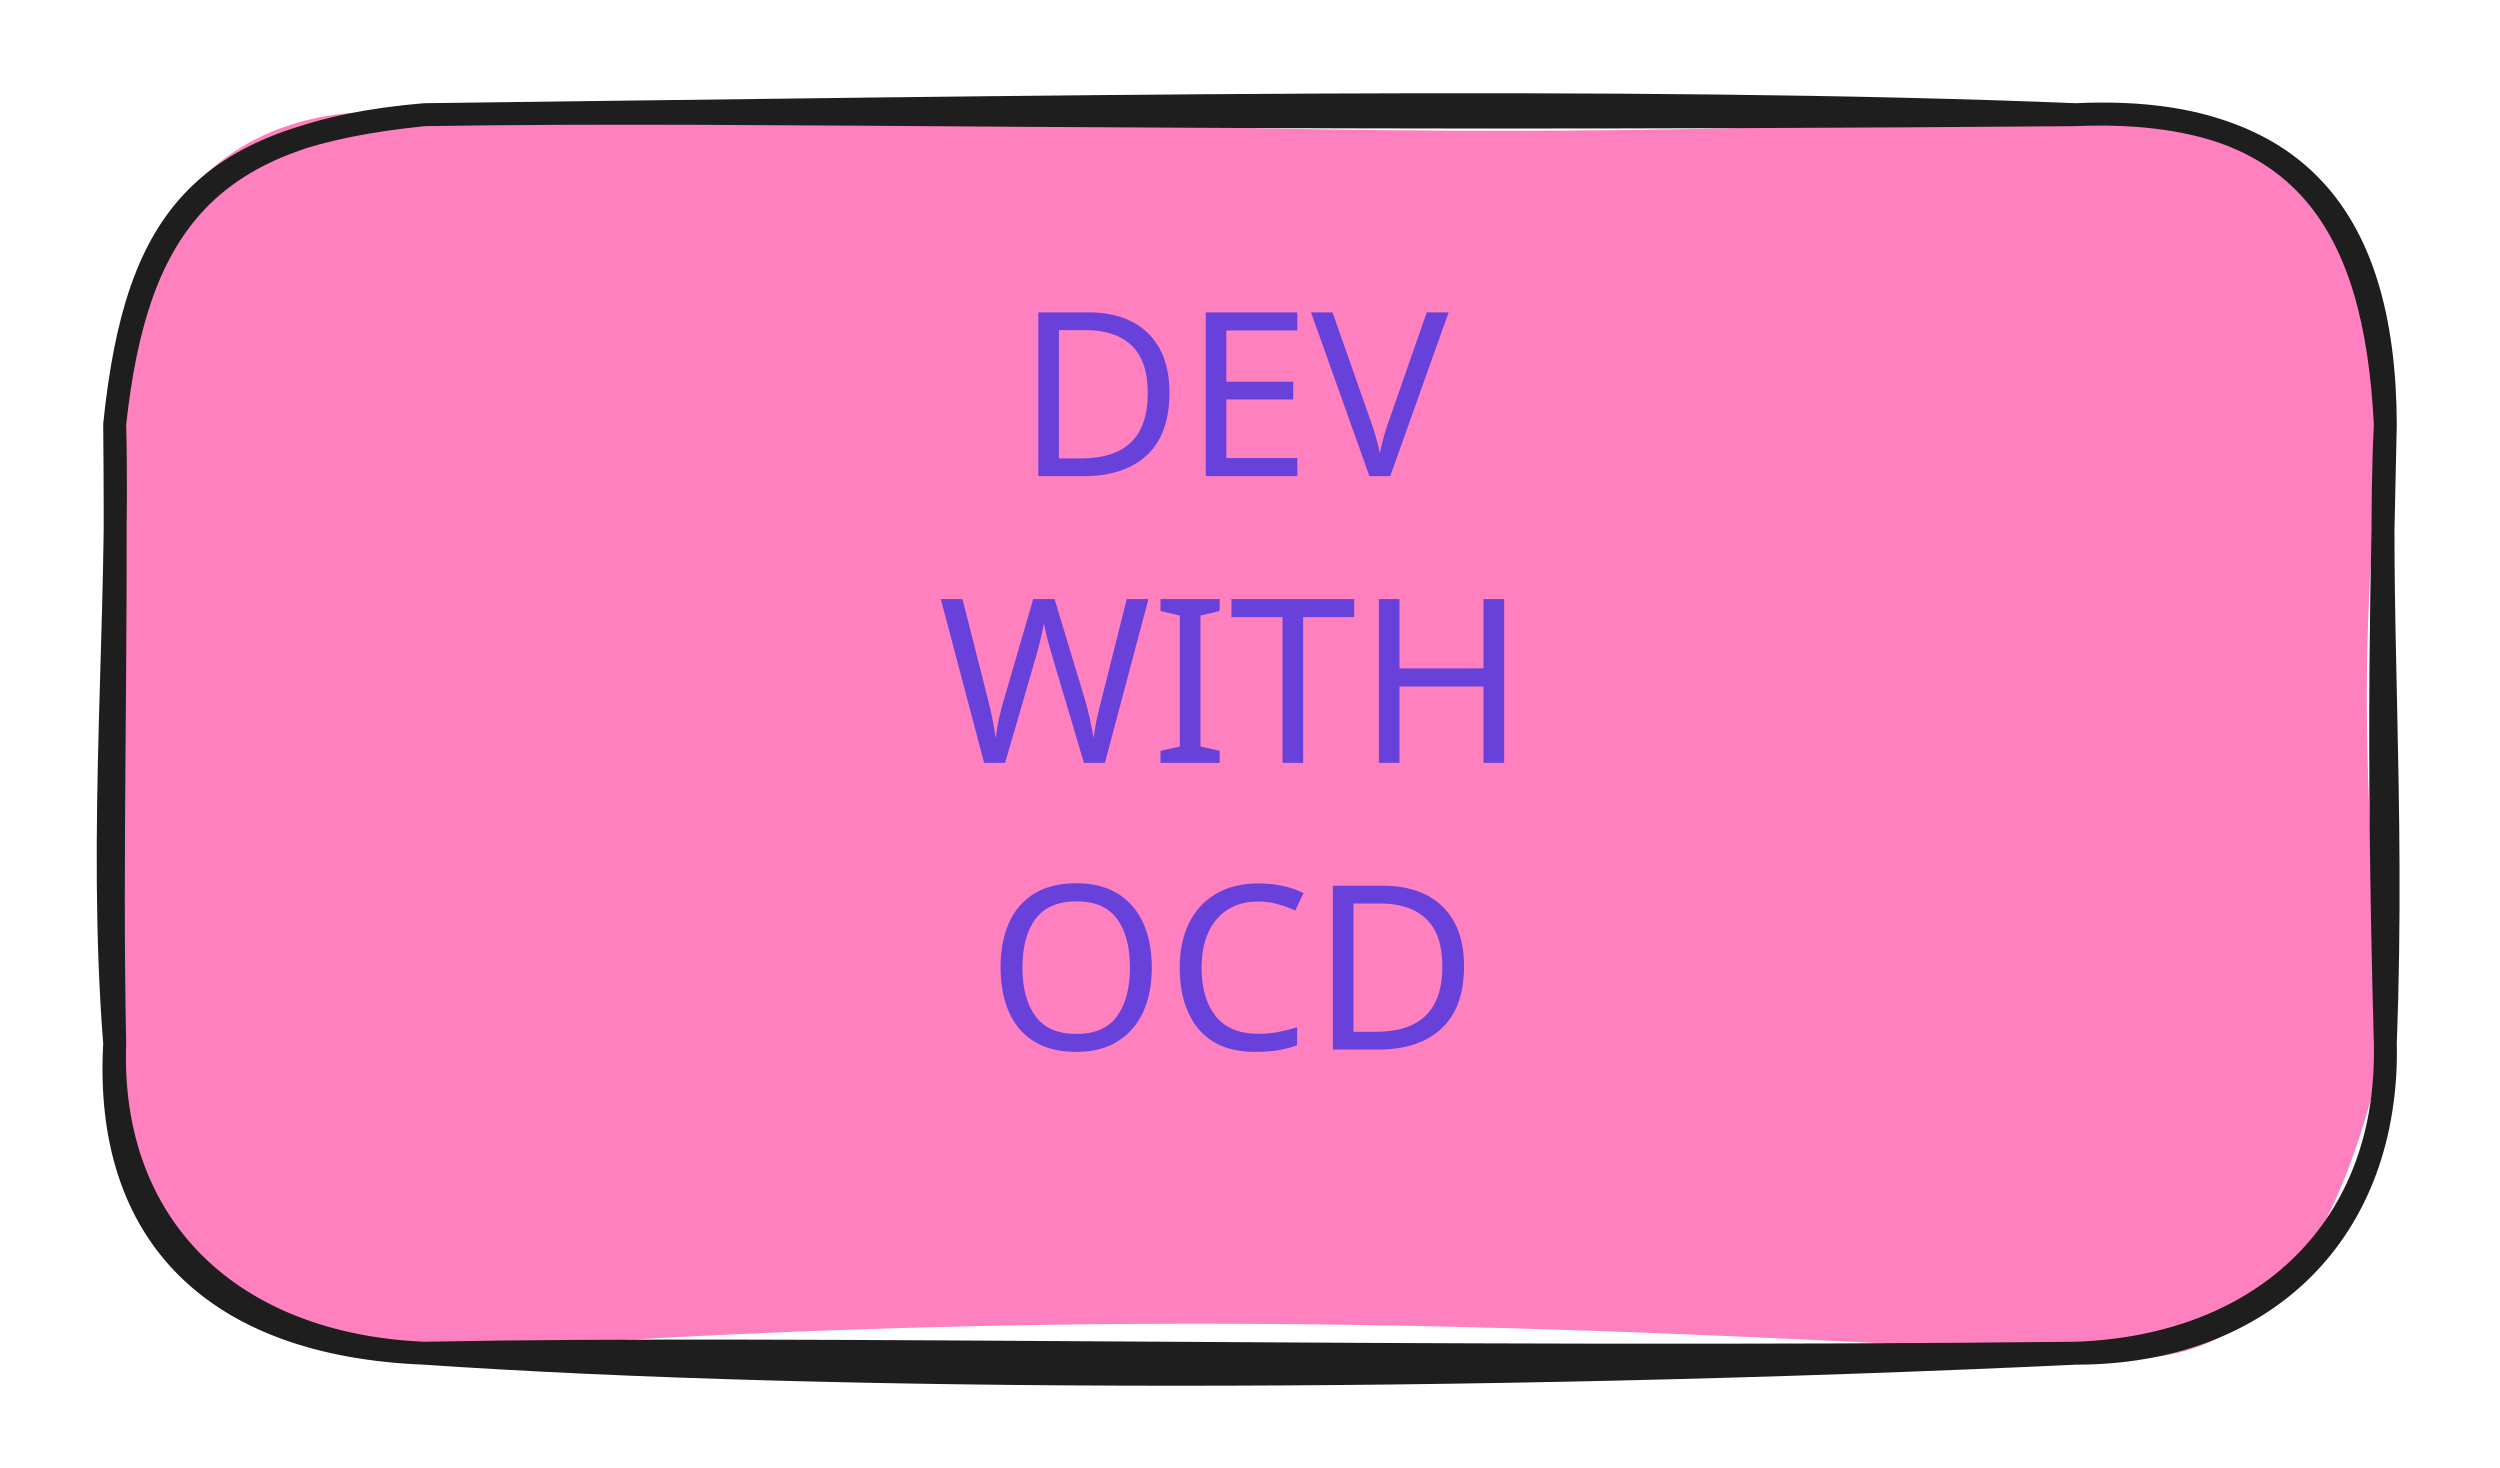
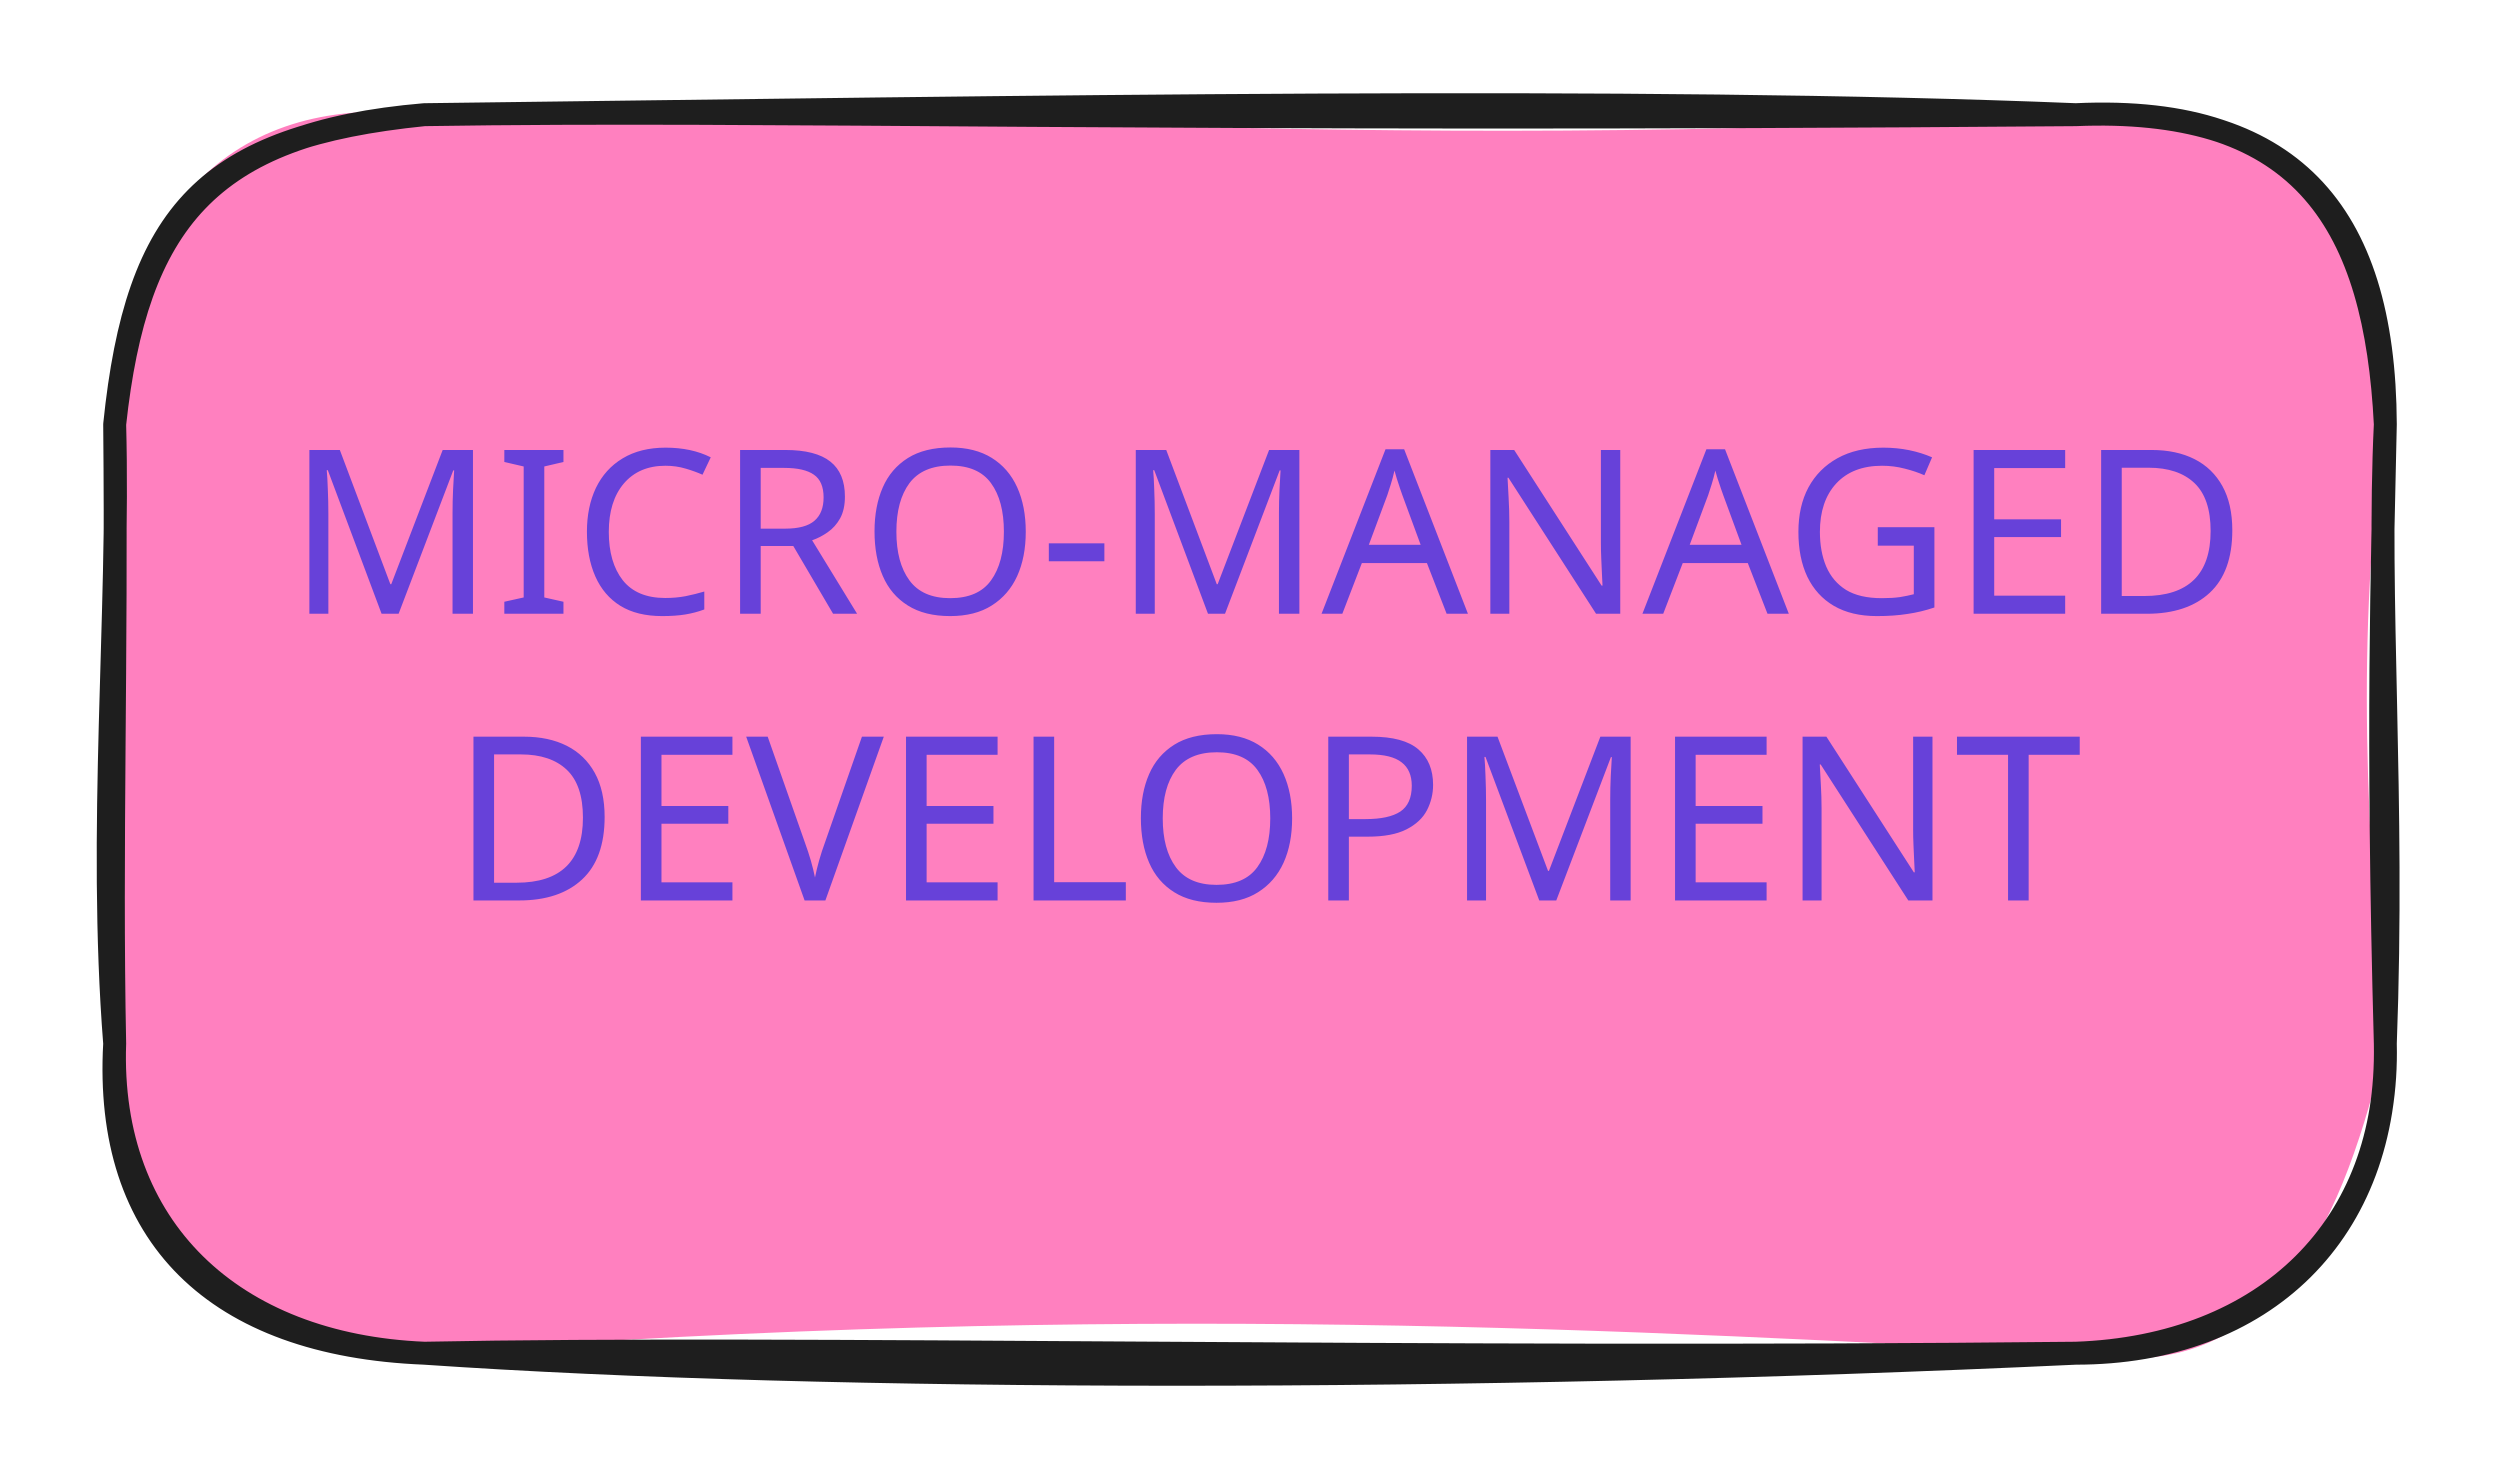
<svg xmlns="http://www.w3.org/2000/svg" version="1.1" viewBox="0 0 218 128" width="218" height="128">
  <defs>
    <style class="style-fonts">
      @font-face {
        font-family: "Virgil";
        src: url("https://file%2B.vscode-resource.vscode-cdn.net/home/nino/.vscode/extensions/pomdtr.excalidraw-editor-3.7.4/public//dist/excalidraw-assets/Virgil.woff2");
      }
      @font-face {
        font-family: "Cascadia";
        src: url("https://file%2B.vscode-resource.vscode-cdn.net/home/nino/.vscode/extensions/pomdtr.excalidraw-editor-3.7.4/public//dist/excalidraw-assets/Cascadia.woff2");
      }
      @font-face {
        font-family: "Assistant";
        src: url("https://file%2B.vscode-resource.vscode-cdn.net/home/nino/.vscode/extensions/pomdtr.excalidraw-editor-3.7.4/public//dist/excalidraw-assets/Assistant-Regular.woff2");
      }
    </style>
  </defs>
  <g stroke-linecap="round" transform="translate(10 10) rotate(0 99 54)">
    <path d="M27 0 C65.65 -1.16, 105.98 3.67, 171 0 C192.4 -3.33, 194.87 12.38, 198 27 C195.3 45.52, 196.48 63.43, 198 81 C194.53 95.63, 188.58 111.37, 171 108 C133.05 106.05, 88.19 103.35, 27 108 C5.51 105.75, -0.34 95.48, 0 81 C-1.15 64.98, 1.66 39.45, 0 27 C0.28 7.66, 10.98 -1.98, 27 0" stroke="none" stroke-width="0" fill="#ff80bf" />
    <path d="M27 0 C80.86 -0.67, 132.33 -1.57, 171 0 M27 0 C57.95 -0.49, 89.49 0.66, 171 0 M171 0 C189.57 -0.77, 197.92 8.19, 198 27 M171 0 C191.01 -0.93, 197.13 9.77, 198 27 M198 27 C197.27 42.07, 198.81 59.6, 198 81 M198 27 C197.74 39.59, 197.24 53.23, 198 81 M198 81 C198.32 97.44, 187.41 108.01, 171 108 M198 81 C198.38 96.91, 187.59 107.42, 171 108 M171 108 C118.09 110.47, 62.45 110.43, 27 108 M171 108 C114.09 108.61, 58.96 107.36, 27 108 M27 108 C8.79 107.27, -0.95 97.78, 0 81 M27 108 C10.26 107.3, -0.56 97.09, 0 81 M0 81 C-1.47 62.27, 0.44 43.6, 0 27 M0 81 C-0.34 63.84, 0.2 47.65, 0 27 M0 27 C1.9 9.43, 8.23 1.6, 27 0 M0 27 C1.91 8.46, 8.03 1.92, 27 0" stroke="#1e1e1e" stroke-width="2" fill="none" />
  </g>
-   <g transform="translate(81 26) rotate(0 26.45998 37.5)">
-     <text x="26.46" y="0" font-family="Virgil, Segoe UI Emoji" font-size="20px" fill="#6741d9" text-anchor="middle" style="white-space: pre;" direction="ltr" dominant-baseline="text-before-edge">DEV</text>
-     <text x="26.46" y="25" font-family="Virgil, Segoe UI Emoji" font-size="20px" fill="#6741d9" text-anchor="middle" style="white-space: pre;" direction="ltr" dominant-baseline="text-before-edge">WITH</text>
-     <text x="26.46" y="50" font-family="Virgil, Segoe UI Emoji" font-size="20px" fill="#6741d9" text-anchor="middle" style="white-space: pre;" direction="ltr" dominant-baseline="text-before-edge">OCD</text>
+   <g transform="translate(23.11005 38) rotate(0 87.34993 25)">
+     <text x="87.35" y="0" font-family="Virgil, Segoe UI Emoji" font-size="20px" fill="#6741d9" text-anchor="middle" style="white-space: pre;" direction="ltr" dominant-baseline="text-before-edge">MICRO-MANAGED</text>
+     <text x="87.35" y="25" font-family="Virgil, Segoe UI Emoji" font-size="20px" fill="#6741d9" text-anchor="middle" style="white-space: pre;" direction="ltr" dominant-baseline="text-before-edge">DEVELOPMENT</text>
  </g>
</svg>
